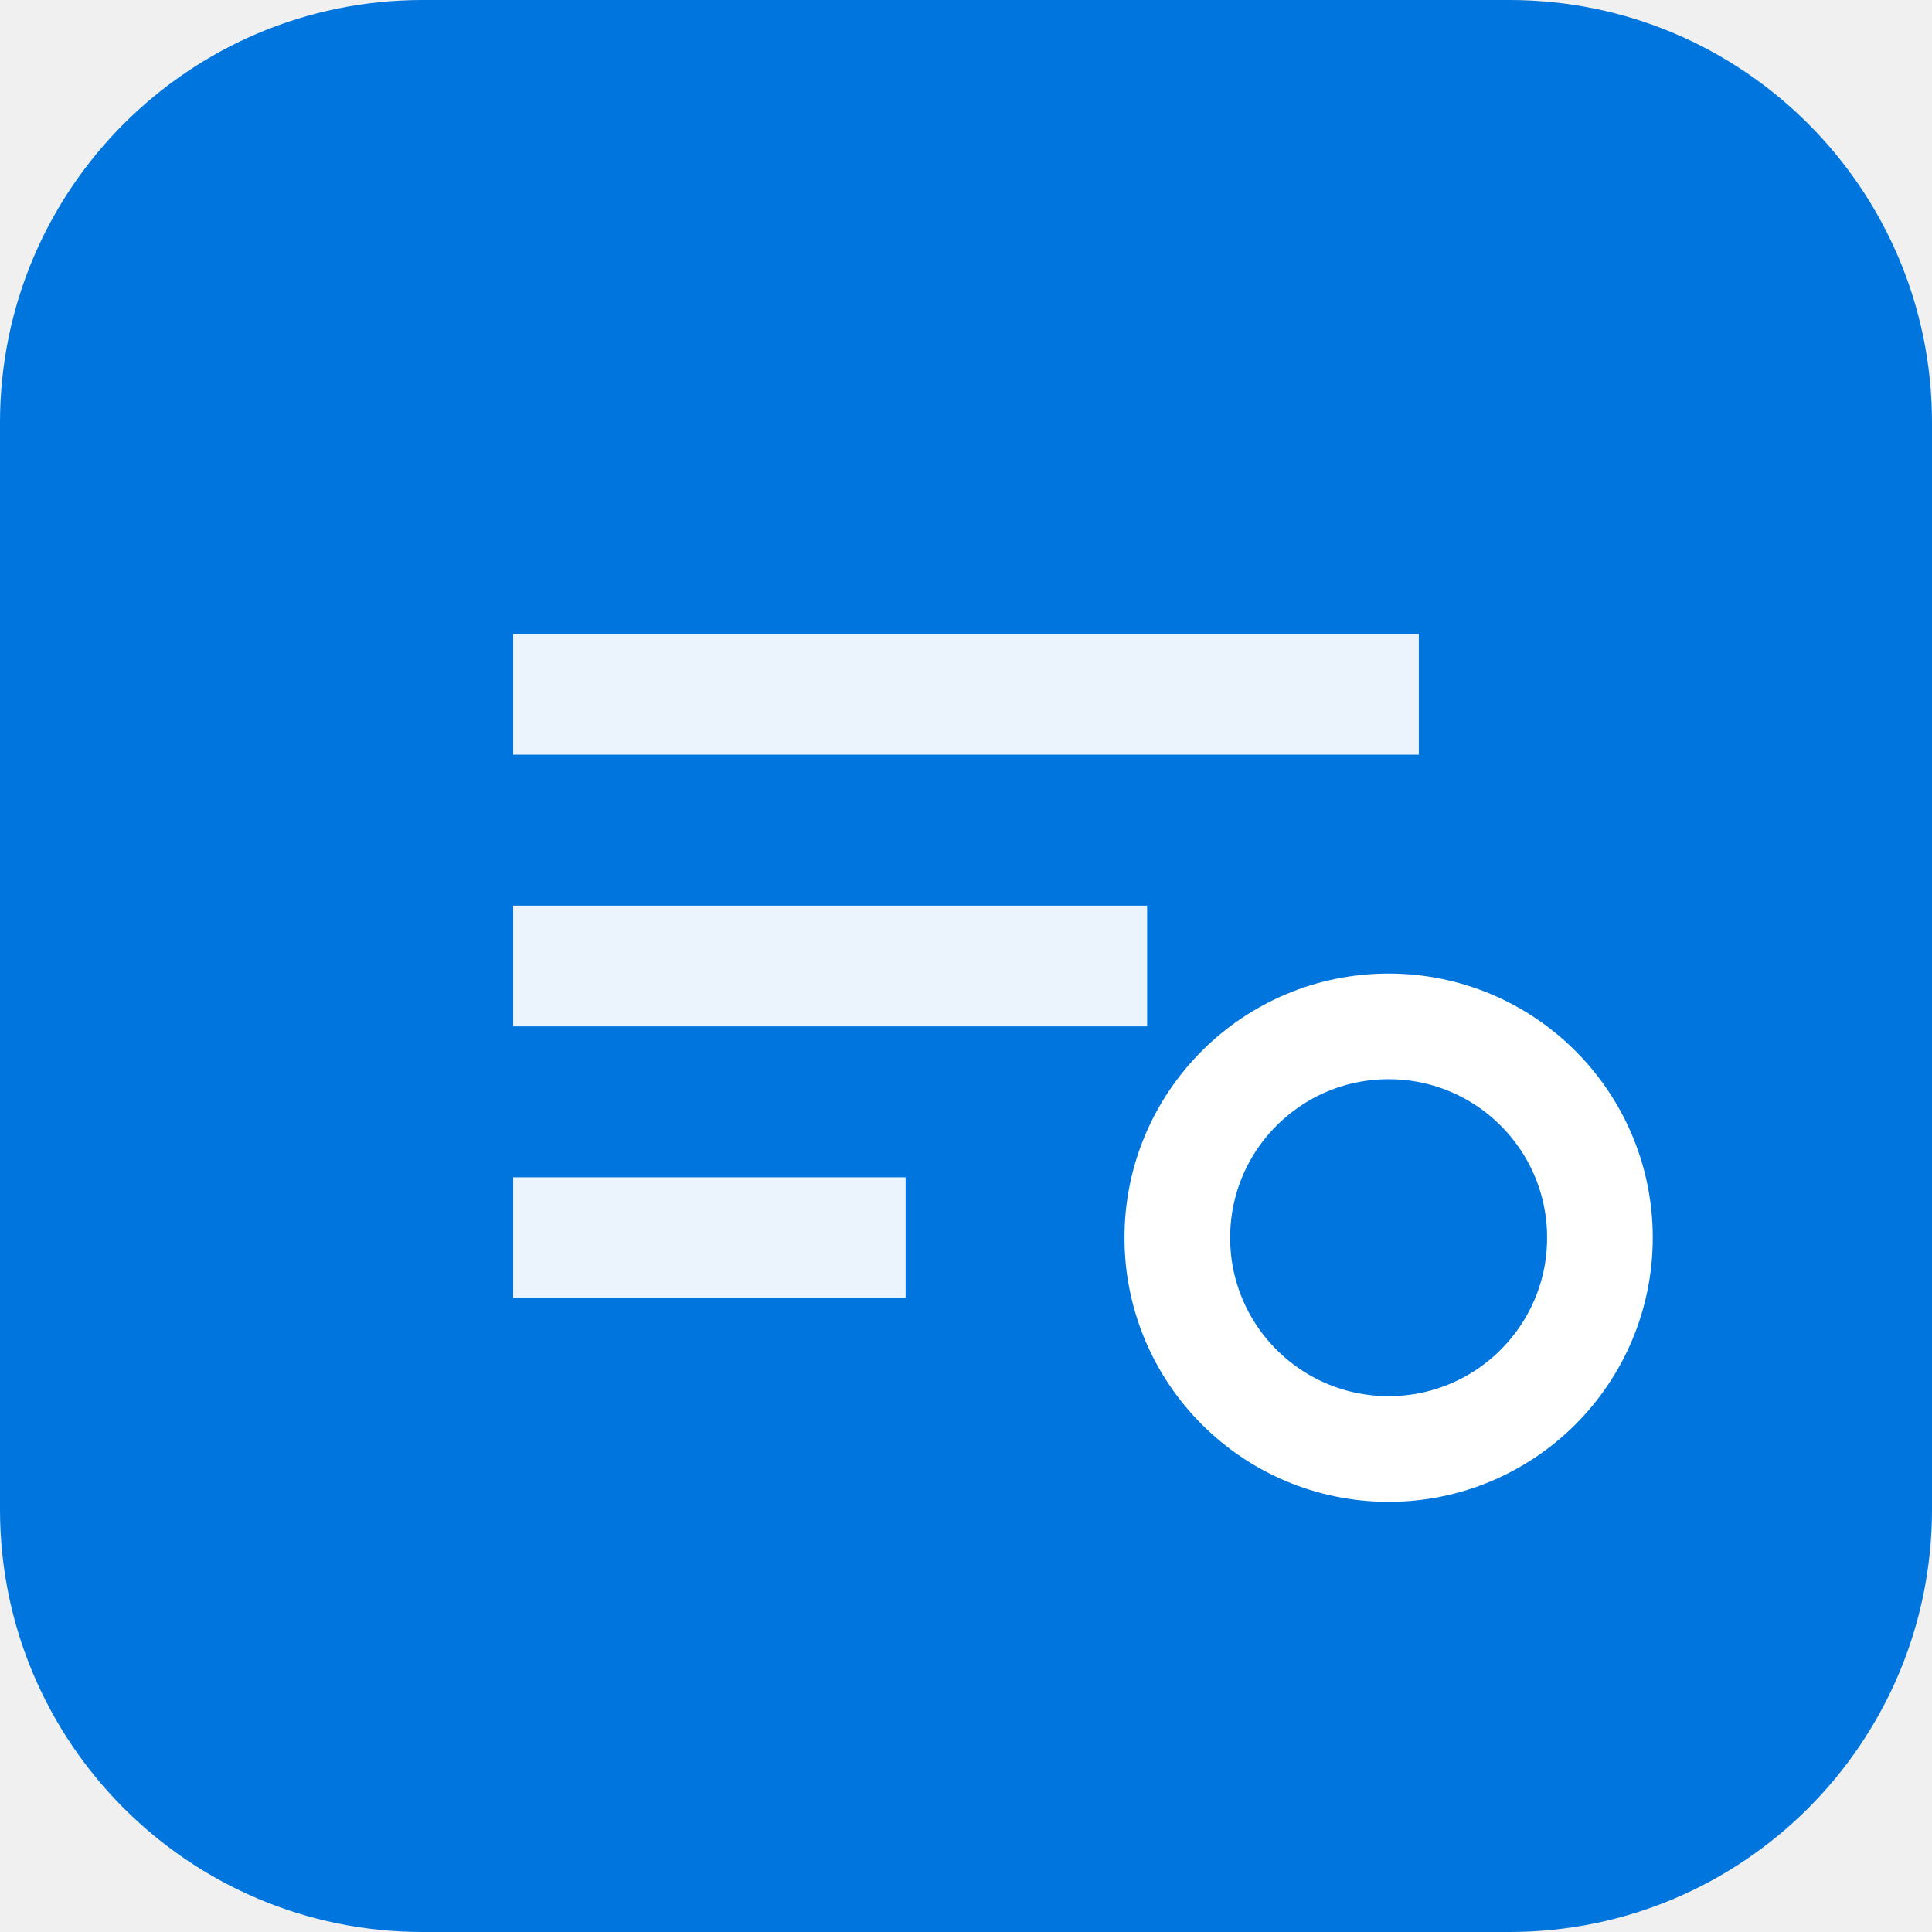
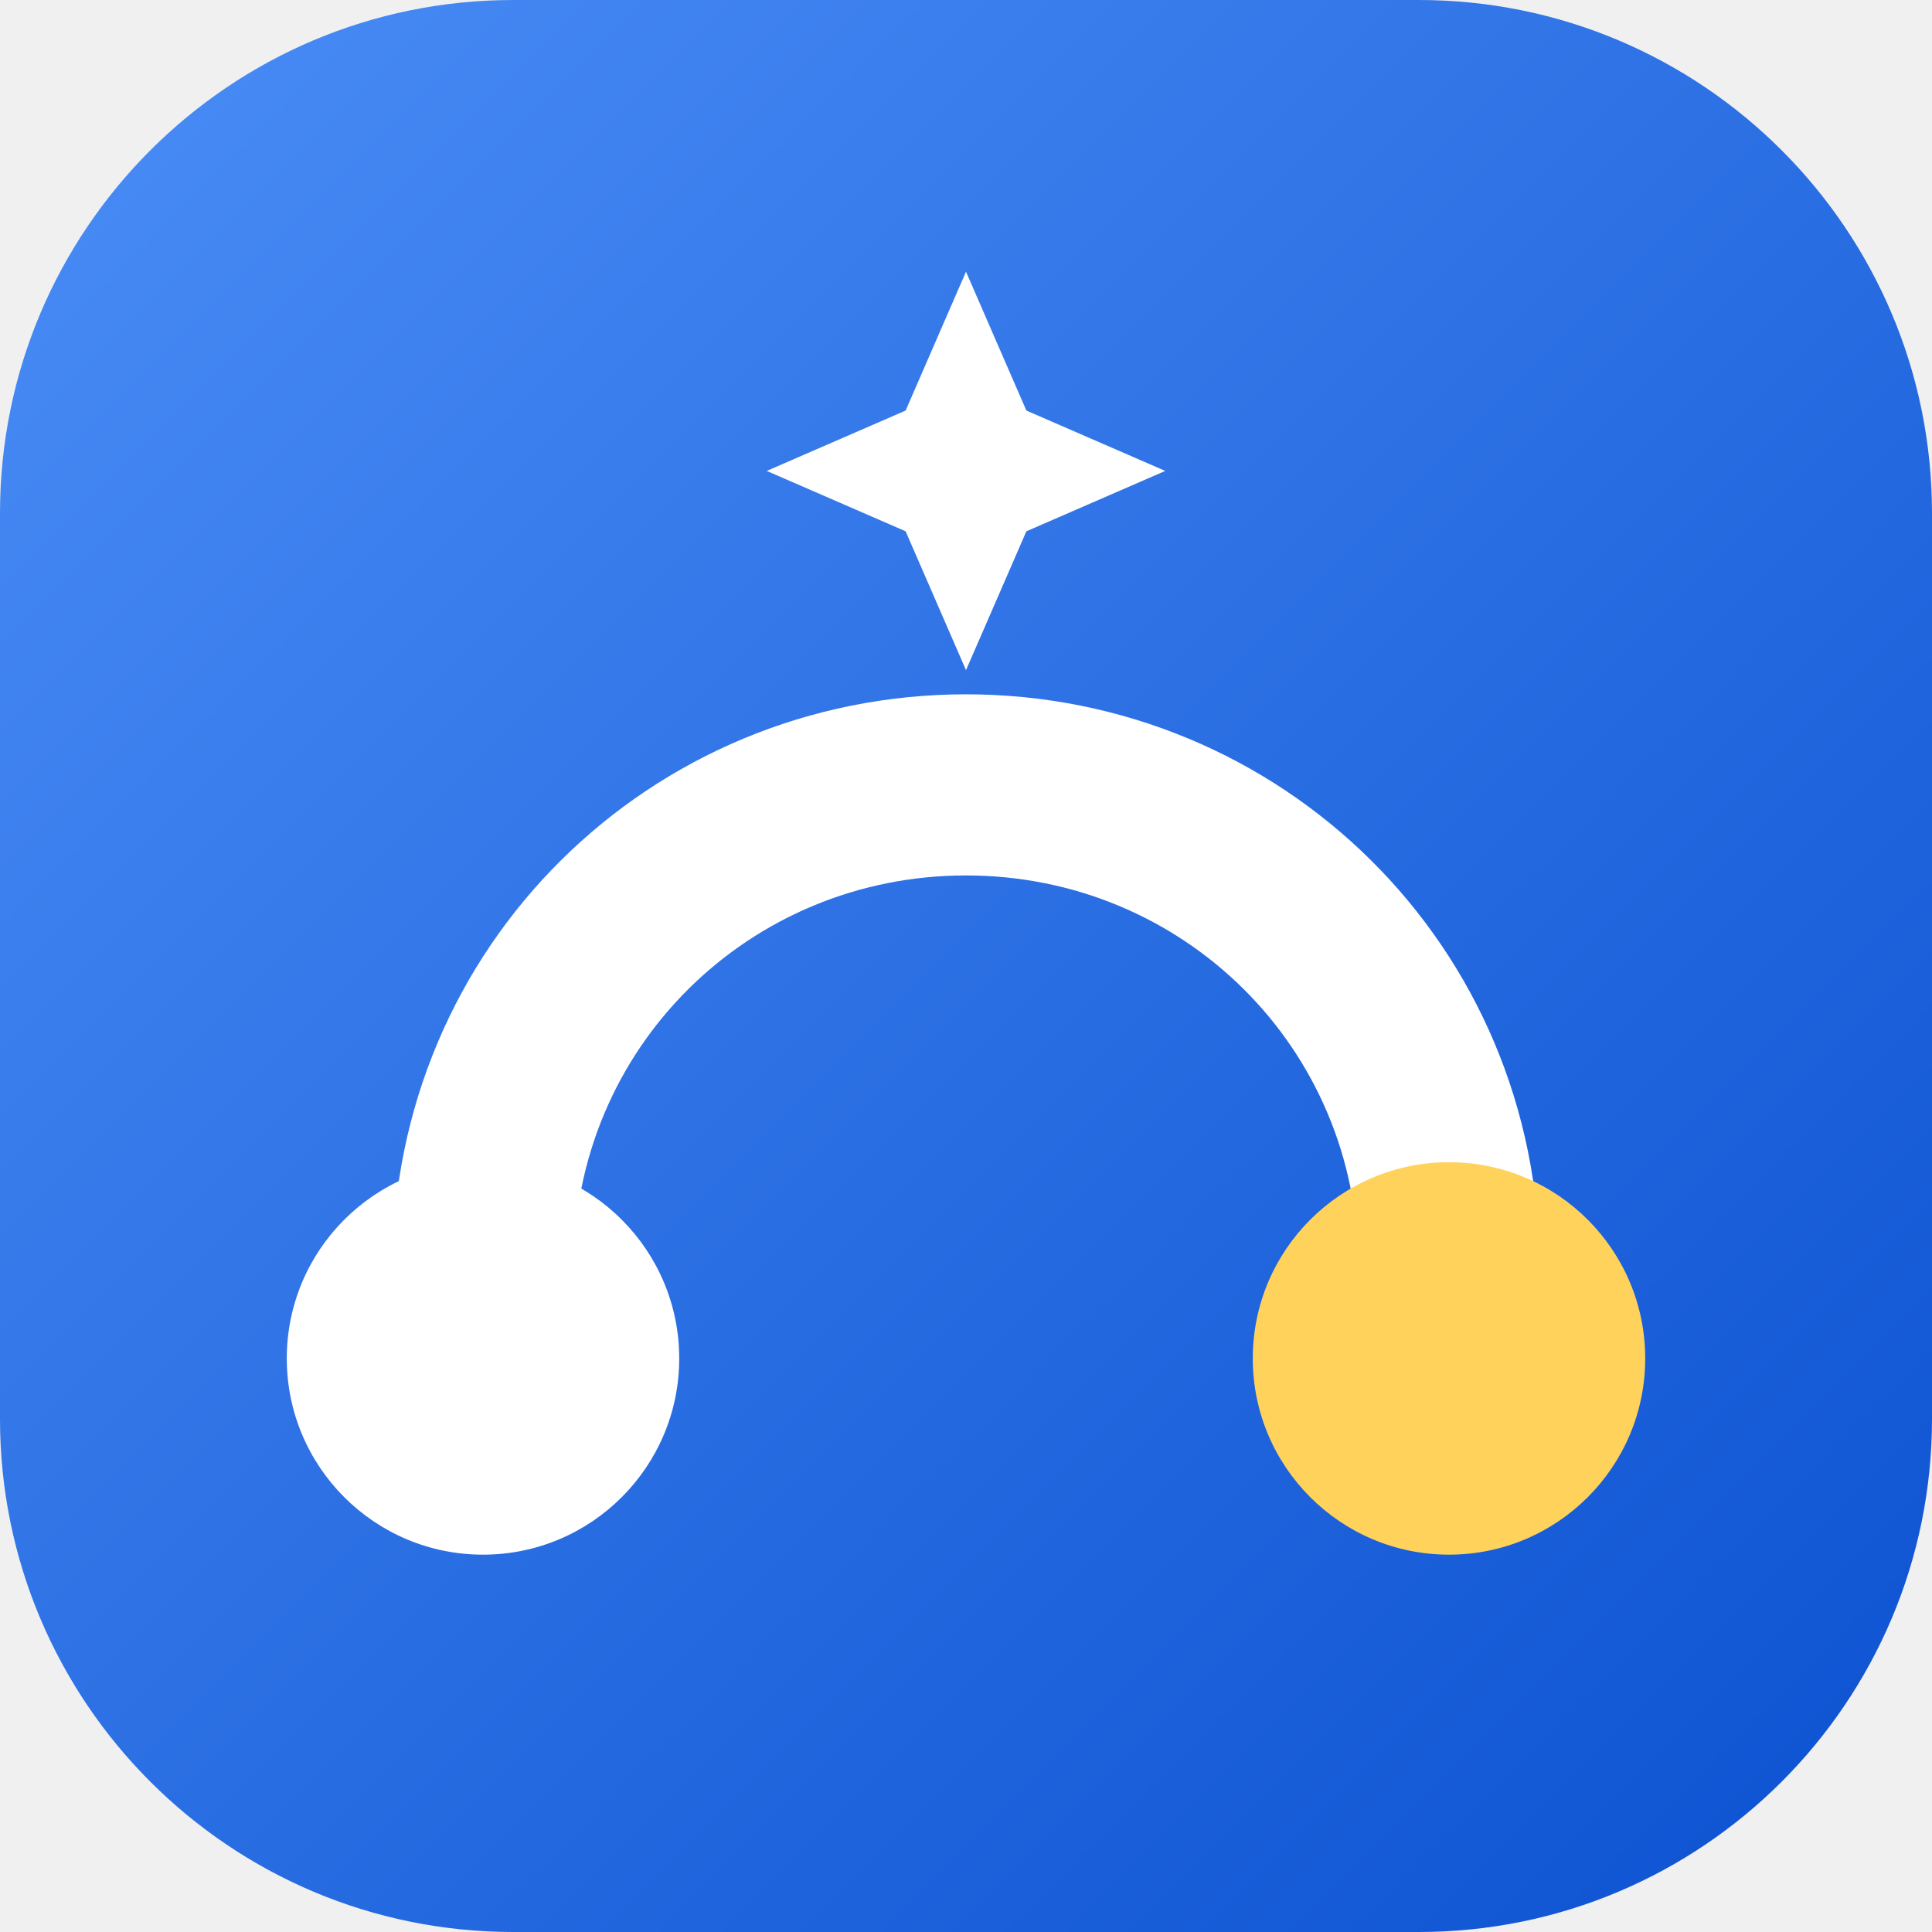
- <svg xmlns="http://www.w3.org/2000/svg" viewBox="0 0 512 512">
-   <rect width="512" height="512" rx="112" fill="#0075de" />
-   <path d="M136 168h240v32H136zM136 240h168v32H136zM136 312h104v32H136z" fill="#fff" opacity=".92" />
-   <circle cx="368" cy="328" r="56" fill="none" stroke="#fff" stroke-width="28" />
+ <svg xmlns="http://www.w3.org/2000/svg" viewBox="0 0 64 64">
+   <defs>
+     <linearGradient id="g" x1="0" y1="0" x2="1" y2="1">
+       <stop offset="0" stop-color="#4B8EF7" />
+       <stop offset="1" stop-color="#0B50D0" />
+     </linearGradient>
+   </defs>
+   <rect width="64" height="64" rx="17" fill="url(#g)" />
+   <path d="M16 42c0-9 7.2-16 16-16s16 7 16 16" fill="none" stroke="#fff" stroke-width="6" stroke-linecap="round" />
+   <circle cx="16" cy="45" r="6.5" fill="#fff" />
+   <circle cx="48" cy="45" r="6.5" fill="#FFD25C" />
+   <path d="M32 9l2 4.6 4.6 2-4.6 2-2 4.6-2-4.6-4.6-2 4.6-2z" fill="#fff" />
</svg>
